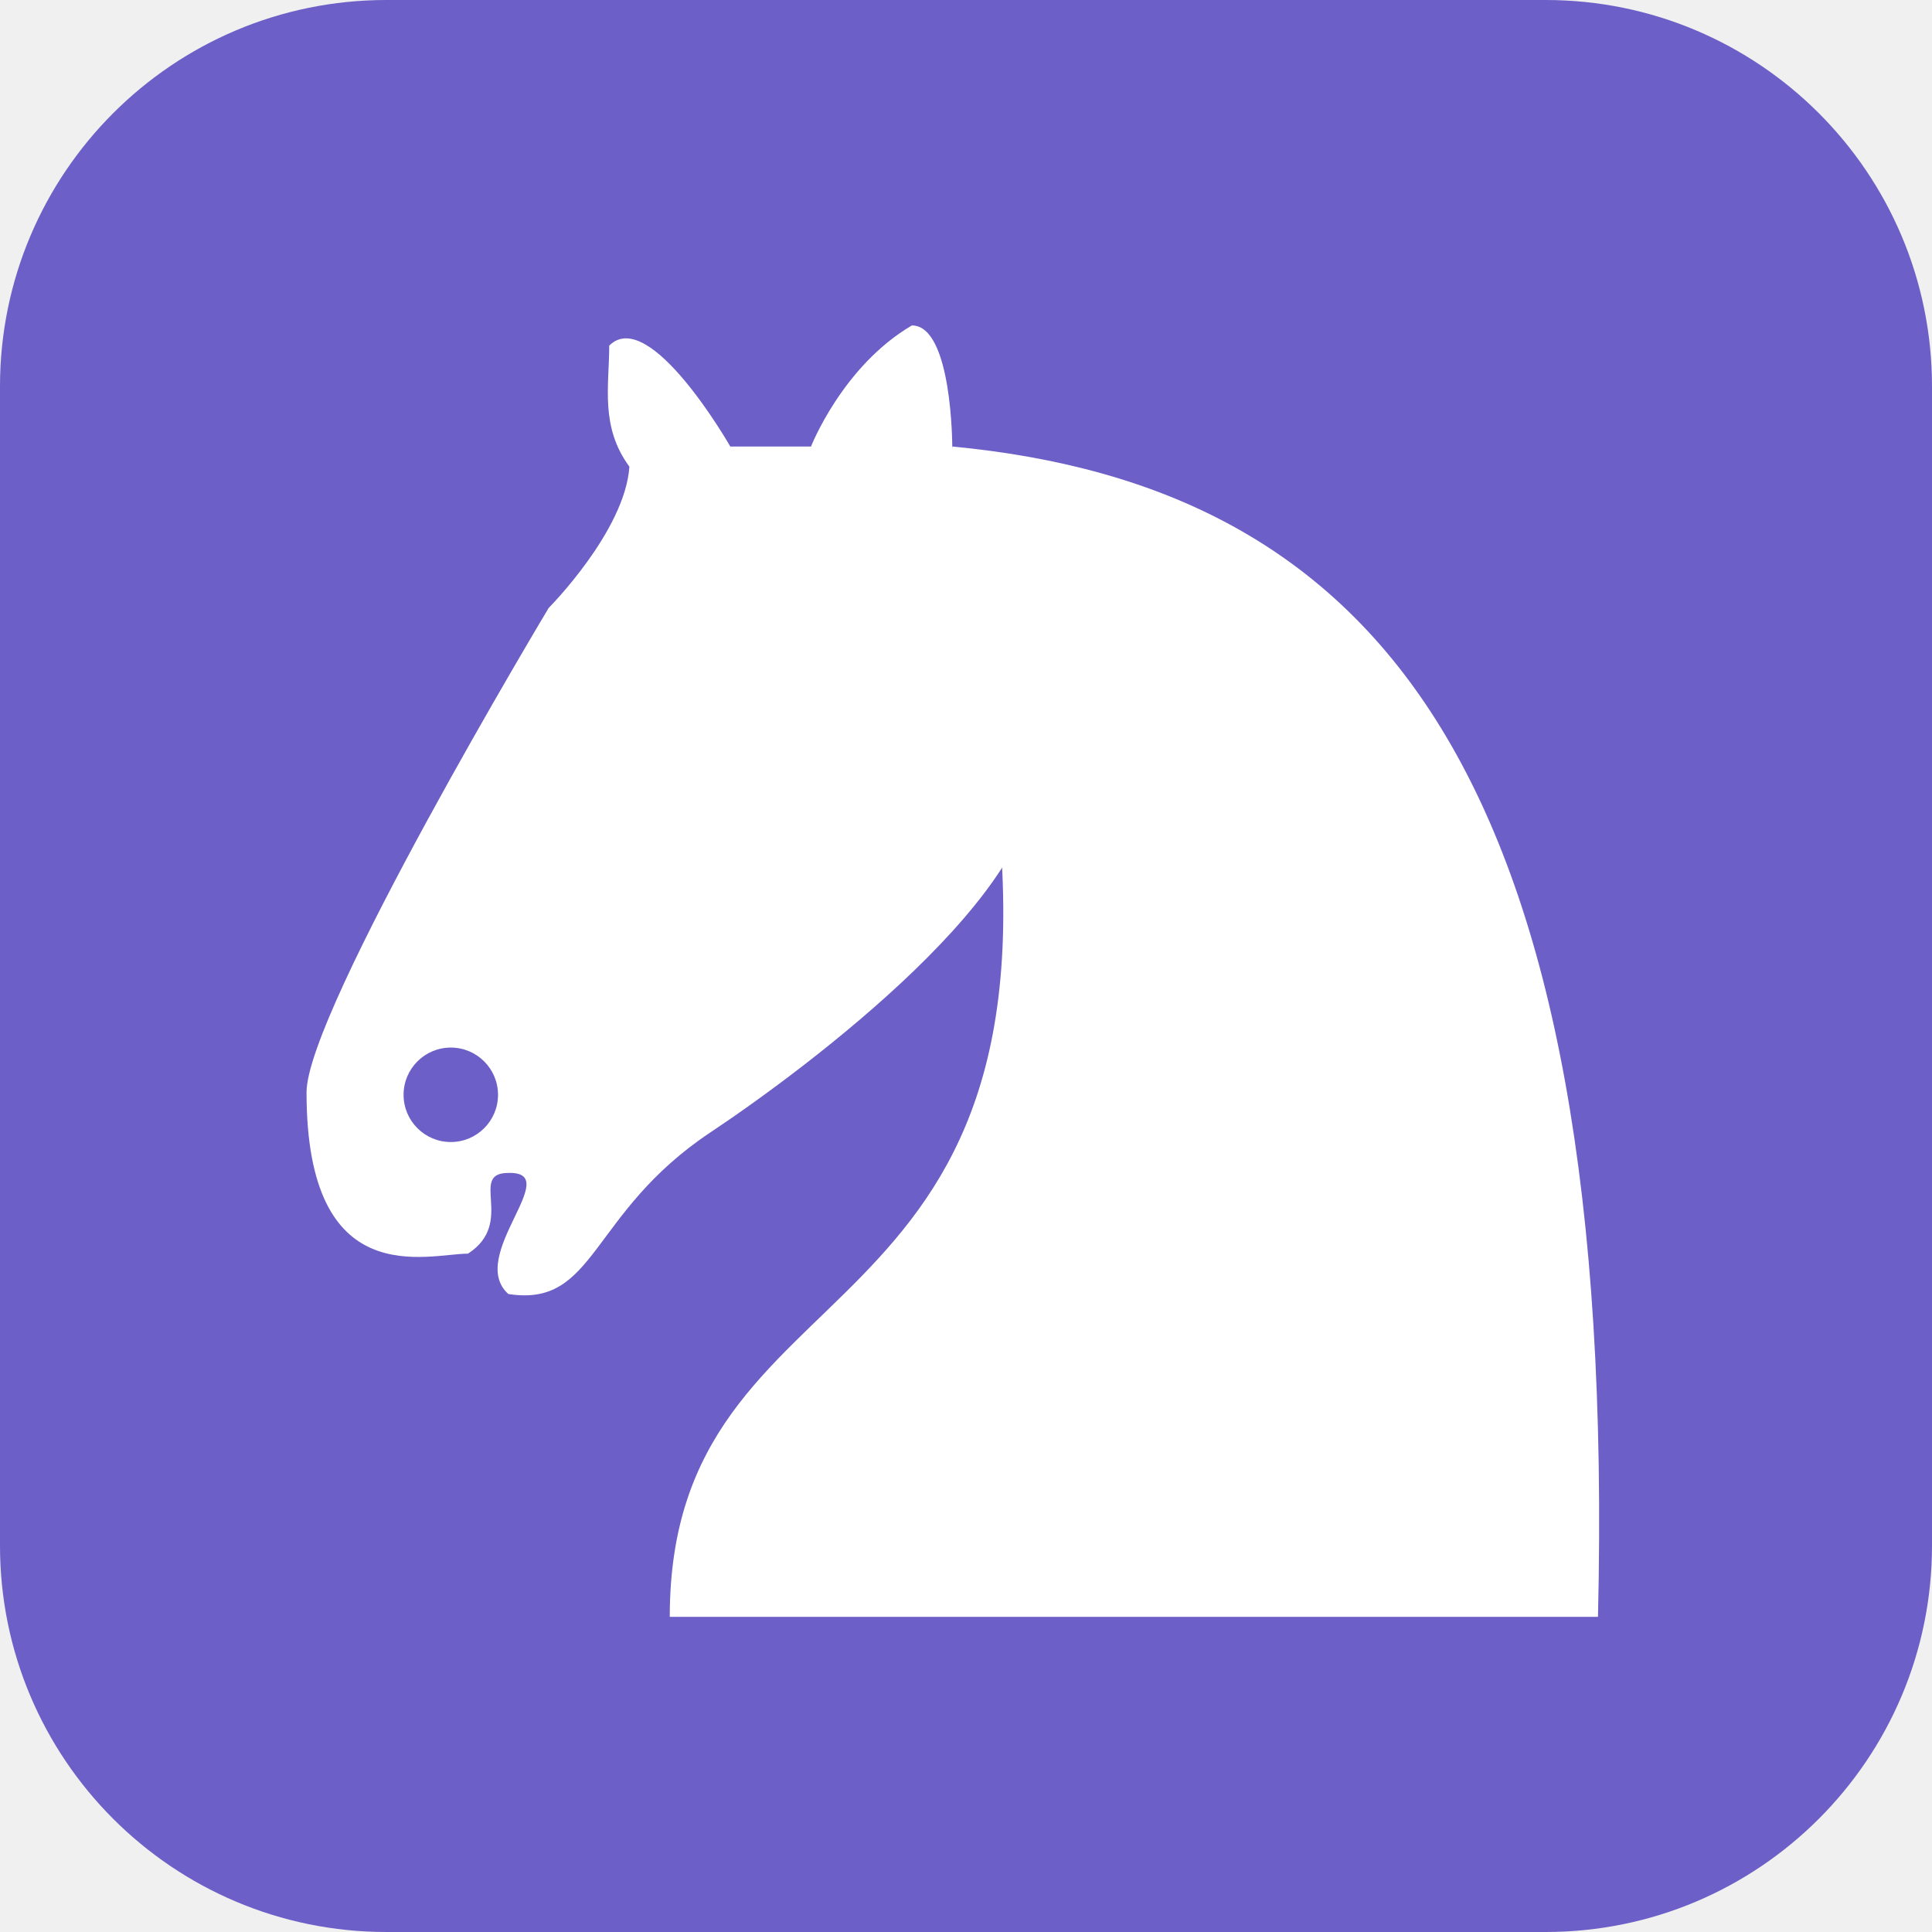
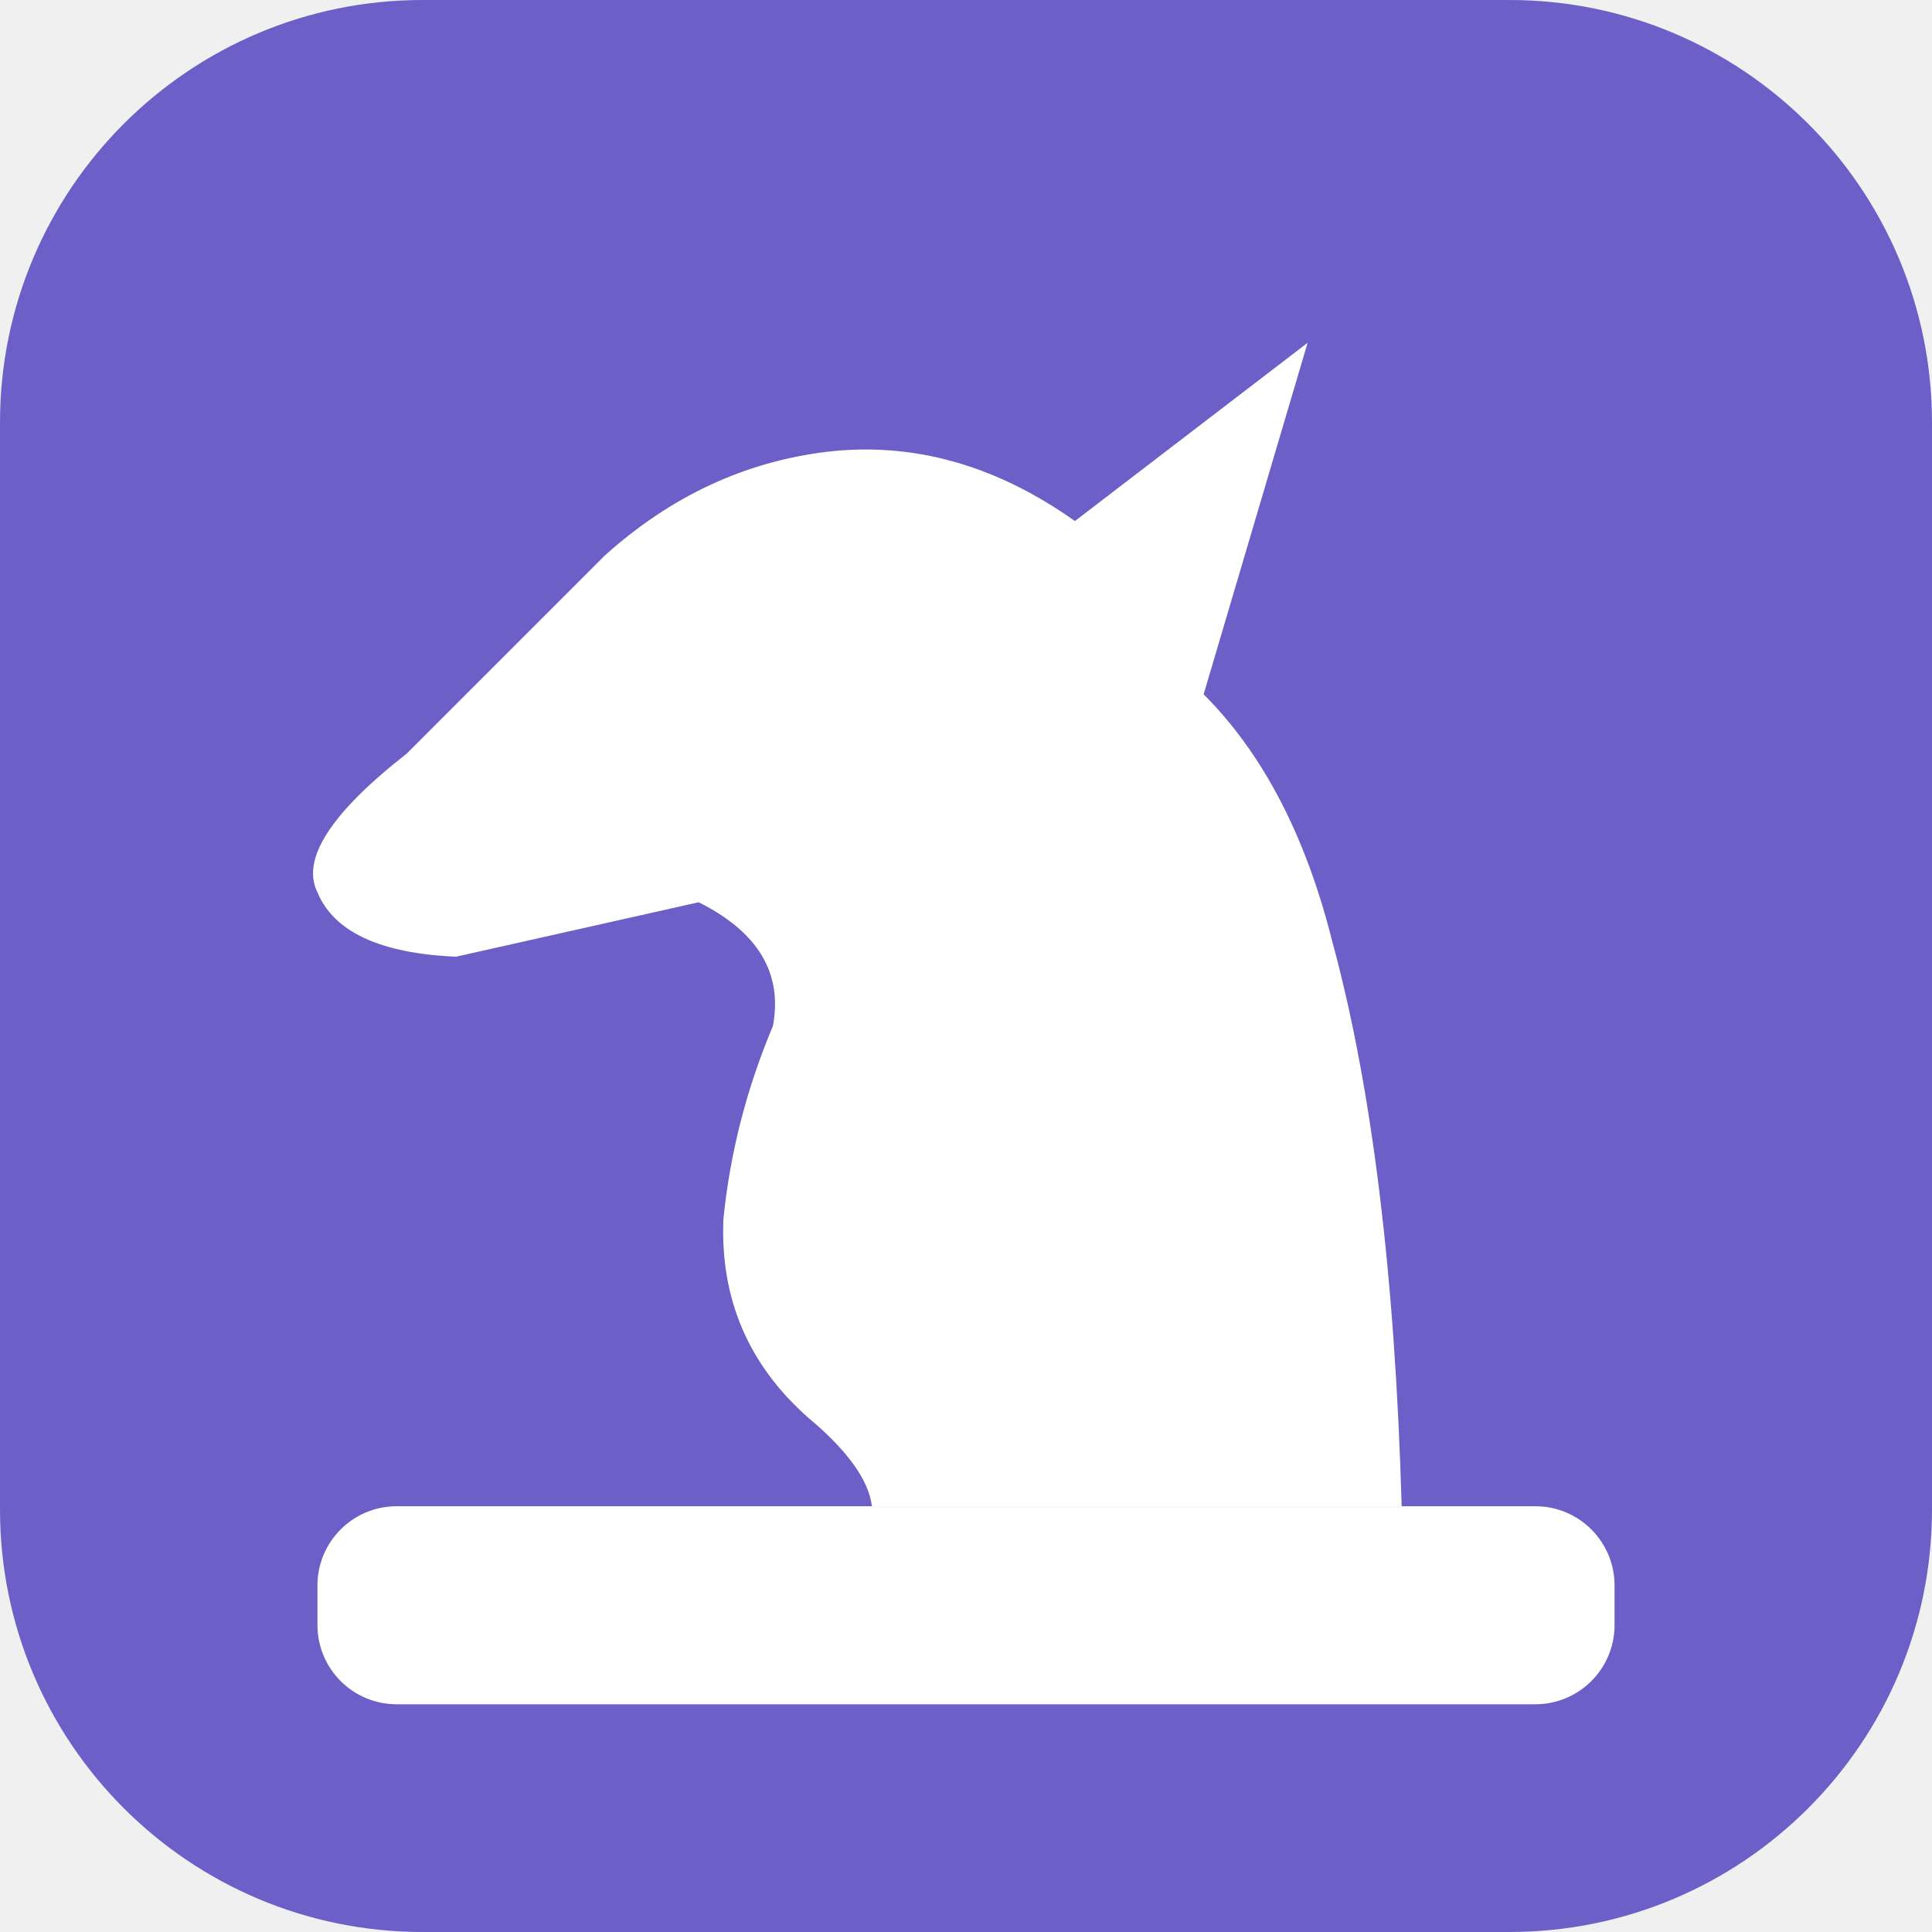
- <svg xmlns="http://www.w3.org/2000/svg" viewBox="0 0 45 45" width="64" height="64">
-   <rect width="45" height="45" rx="9" fill="#6C5FC7" />
-   <g fill="#ffffff" transform="translate(1.5 1) scale(0.94)">
-     <path d="M 22,10 C 32.5,11 38.5,18 38,39 L 15,39 C 15,30 25,32.5 23,18" />
-     <path d="M 24,18 C 24.38,20.91 18.45,25.37 16,27 C 13,29 13.18,31.34 11,31 C 9.958,30.06 12.41,27.96 11,28 C 10,28 11.19,29.23 10,30 C 9,30 5.997,31 6,26 C 6,24 12,14 12,14 C 12,14 13.89,12.1 14,10.5 C 13.27,9.506 13.5,8.5 13.5,7.5 C 14.5,6.5 16.5,10 16.5,10 L 18.5,10 C 18.5,10 19.28,8.008 21,7 C 22,7 22,10 22,10" />
+ <svg xmlns="http://www.w3.org/2000/svg" viewBox="0 0 32 32" width="64" height="64">
+   <rect width="32" height="32" rx="7" fill="#6C5FC7" />
+   <g fill="#ffffff" transform="translate(16 15.6) scale(0.82) translate(-16 -15.6)">
+     <path d="M4.5 27h23a1.6 1.6 0 0 1 1.6 1.6v0.8a1.6 1.6 0 0 1-1.6 1.6h-23a1.6 1.6 0 0 1-1.6-1.6v-0.8A1.6 1.6 0 0 1 4.5 27z" />
+     <path d="M24.8 27 Q24.6 20 23.4 15.6 Q22.6 12.4 20.8 10.6 L22.9 3.5 L18.2 7.1 Q15.8 5.4 13.2 5.7 Q10.7 6 8.7 7.8 L4.7 11.8 Q2.4 13.6 2.9 14.6 Q3.4 15.8 5.7 15.9 L10.6 14.8 Q12.4 15.7 12.1 17.3 Q11.3 19.2 11.1 21.2 Q11 23.6 12.8 25.2 Q14 26.2 14.1 27 Z" />
  </g>
-   <circle cx="10.5" cy="25.5" r="1.1" fill="#6C5FC7" />
</svg>
